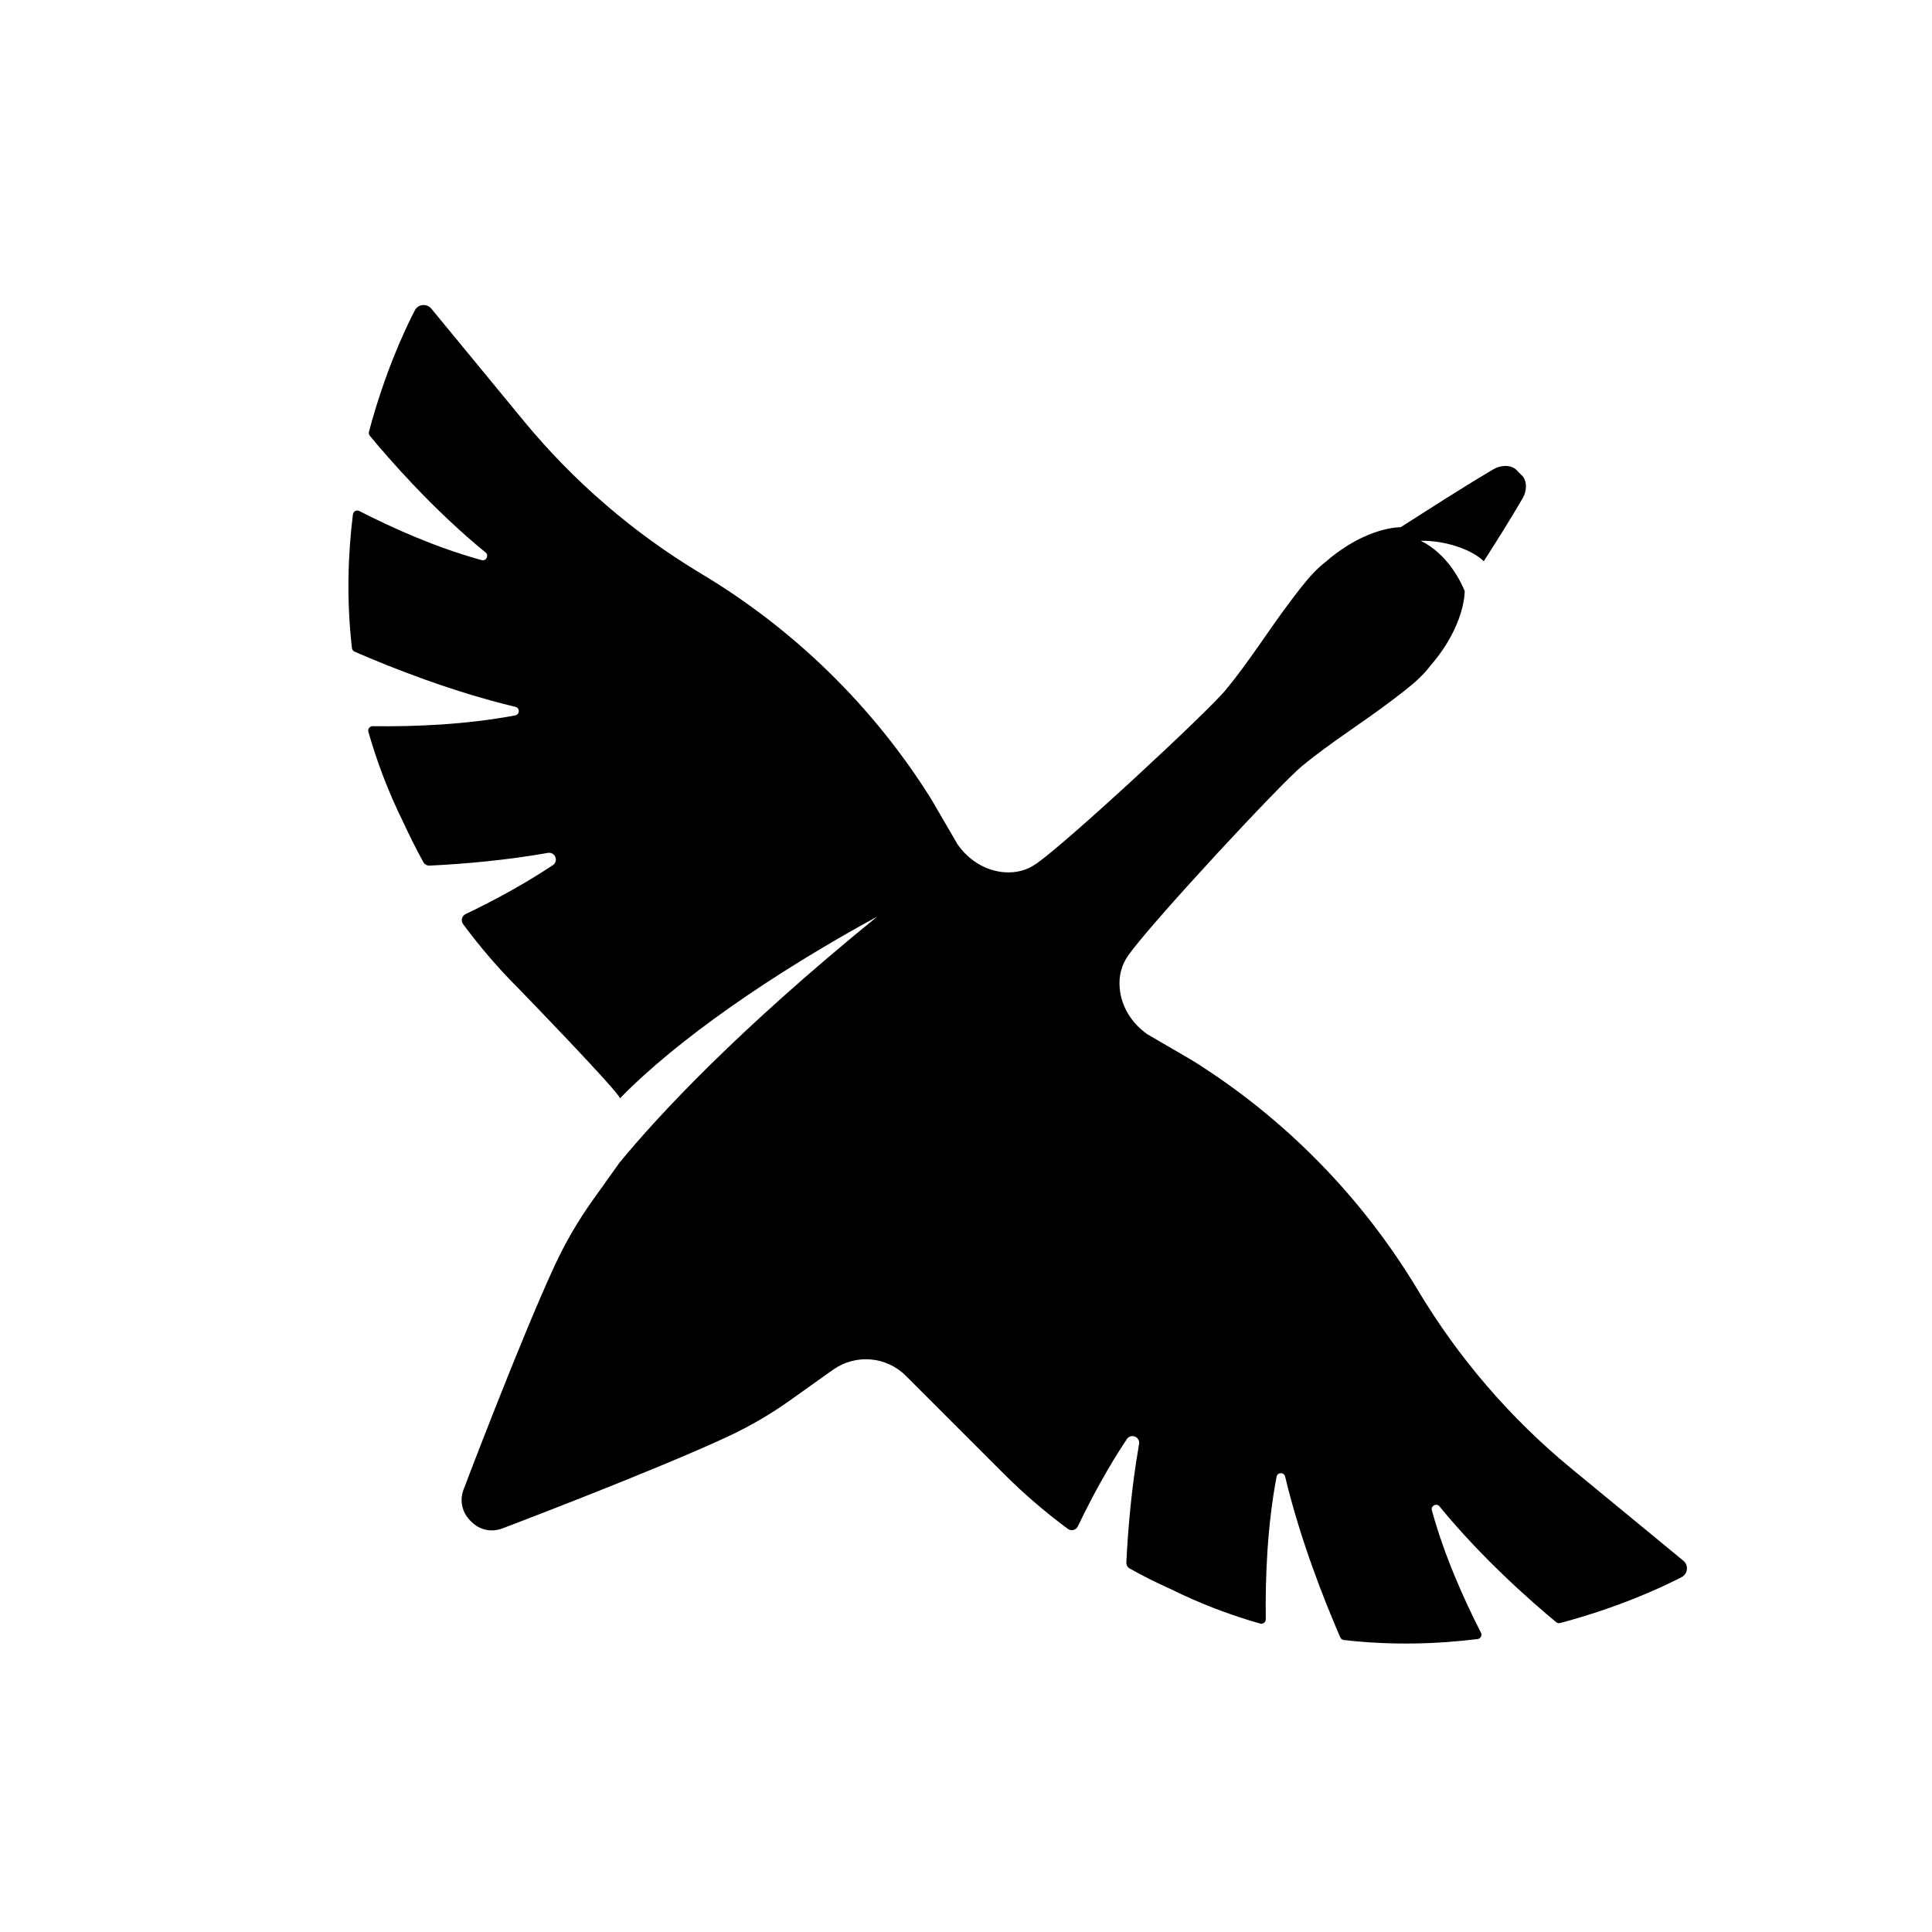
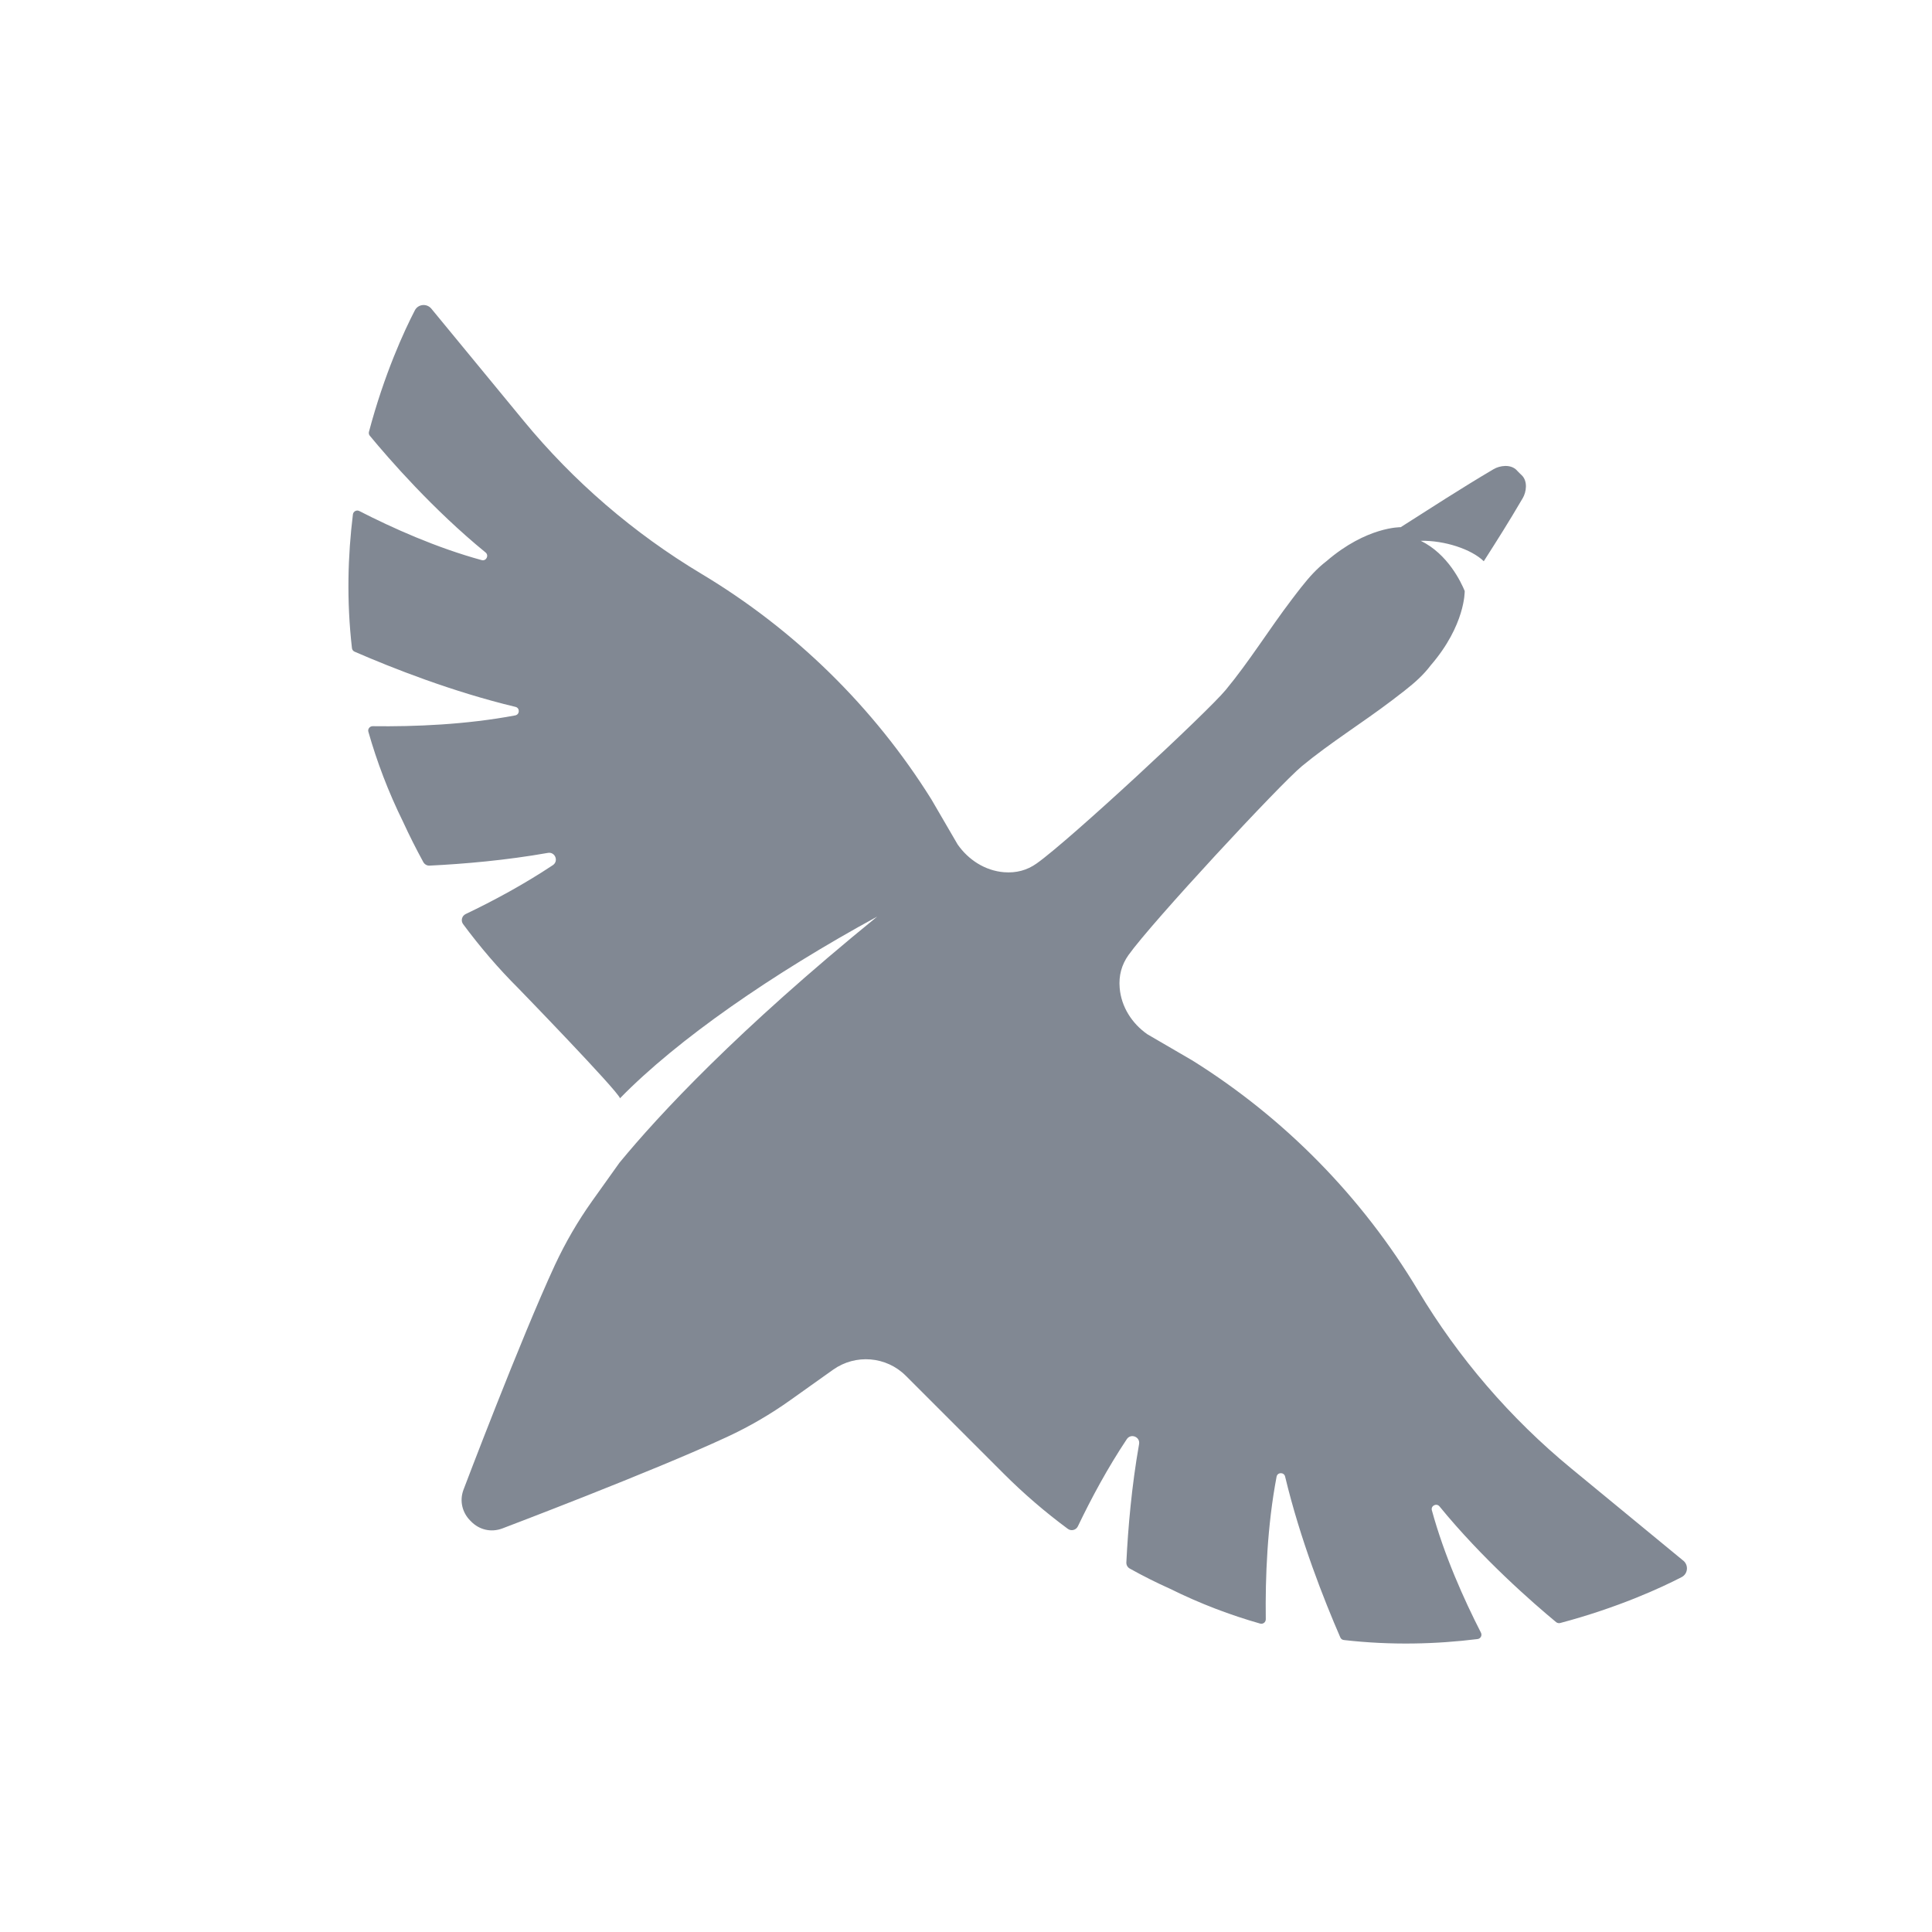
- <svg xmlns="http://www.w3.org/2000/svg" width="16" height="16" viewBox="0 0 24 24">
+ <svg xmlns="http://www.w3.org/2000/svg" color="#818893" width="16" height="16" viewBox="0 0 24 24">
  <path fill="currentColor" d="M20.909 19.386L19.518 18.241C18.762 17.619 18.119 16.871 17.616 16.031C16.921 14.871 15.96 13.891 14.813 13.174L14.253 12.848C14.061 12.714 13.928 12.506 13.909 12.272C13.896 12.12 13.933 11.985 14.017 11.866C14.309 11.455 15.896 9.747 16.172 9.518C16.528 9.224 16.924 8.98 17.292 8.7C17.344 8.66 17.397 8.62 17.448 8.58C17.45 8.578 17.453 8.577 17.454 8.575C17.573 8.482 17.684 8.383 17.772 8.266C18.204 7.766 18.195 7.344 18.195 7.344C18.195 7.344 18.195 7.344 18.196 7.344C18.15 7.231 17.985 6.882 17.649 6.718C17.946 6.712 18.28 6.823 18.432 6.972C18.615 6.685 18.733 6.5 18.916 6.188C18.96 6.114 18.983 5.977 18.9 5.9C18.9 5.9 18.899 5.9 18.899 5.9C18.899 5.9 18.899 5.899 18.899 5.899C18.897 5.897 18.895 5.896 18.894 5.895C18.892 5.893 18.891 5.891 18.889 5.889C18.889 5.889 18.889 5.889 18.888 5.889C18.888 5.889 18.888 5.889 18.888 5.889C18.885 5.885 18.881 5.883 18.878 5.879C18.875 5.877 18.874 5.875 18.872 5.872C18.869 5.87 18.866 5.868 18.864 5.866C18.861 5.863 18.859 5.859 18.855 5.855C18.855 5.855 18.855 5.855 18.854 5.855C18.854 5.855 18.854 5.855 18.854 5.855C18.853 5.853 18.851 5.852 18.849 5.85C18.848 5.849 18.846 5.847 18.845 5.845C18.845 5.845 18.844 5.845 18.844 5.845C18.844 5.845 18.844 5.845 18.844 5.844C18.767 5.761 18.63 5.784 18.556 5.827C18.15 6.066 17.756 6.323 17.4 6.549C17.4 6.549 16.978 6.54 16.478 6.971C16.361 7.06 16.262 7.171 16.169 7.289C16.167 7.291 16.165 7.293 16.164 7.295C16.123 7.346 16.084 7.399 16.044 7.451C15.764 7.819 15.52 8.216 15.226 8.571C14.997 8.848 13.289 10.435 12.878 10.726C12.759 10.811 12.624 10.847 12.472 10.835C12.238 10.816 12.03 10.682 11.896 10.49L11.57 9.93C10.853 8.783 9.873 7.823 8.713 7.128C7.873 6.625 7.125 5.981 6.503 5.225L5.358 3.834C5.301 3.766 5.193 3.777 5.153 3.856C5.022 4.109 4.774 4.645 4.583 5.365C4.579 5.382 4.583 5.4 4.594 5.413C4.831 5.7 5.379 6.33 6.032 6.863C6.077 6.9 6.04 6.973 5.984 6.958C5.42 6.804 4.873 6.558 4.463 6.348C4.43 6.331 4.389 6.352 4.384 6.39C4.321 6.9 4.304 7.46 4.372 8.051C4.374 8.07 4.386 8.087 4.404 8.095C4.871 8.298 5.618 8.593 6.403 8.781C6.46 8.794 6.458 8.876 6.4 8.887C5.789 9.002 5.15 9.028 4.63 9.021C4.593 9.021 4.566 9.055 4.576 9.09C4.681 9.459 4.822 9.834 5.008 10.211C5.086 10.381 5.17 10.547 5.259 10.71C5.275 10.738 5.305 10.755 5.337 10.753C5.766 10.732 6.285 10.687 6.806 10.595C6.895 10.579 6.943 10.696 6.868 10.747C6.513 10.983 6.136 11.187 5.784 11.355C5.737 11.378 5.722 11.438 5.753 11.48C5.962 11.762 6.191 12.03 6.441 12.279C6.441 12.279 7.669 13.544 7.702 13.643C8.418 12.91 9.596 12.096 10.897 11.386C9.155 12.804 8.184 13.85 7.695 14.444L7.354 14.922C7.177 15.171 7.024 15.435 6.895 15.711C6.466 16.636 5.758 18.505 5.758 18.505C5.703 18.651 5.748 18.796 5.842 18.89C5.844 18.892 5.846 18.894 5.848 18.896C5.851 18.899 5.853 18.901 5.855 18.903C5.949 18.998 6.093 19.042 6.24 18.987C6.24 18.987 8.109 18.279 9.034 17.849C9.31 17.721 9.574 17.567 9.822 17.39L10.349 17.015C10.628 16.817 11.01 16.848 11.252 17.09L12.466 18.304C12.715 18.553 12.982 18.783 13.265 18.992C13.307 19.023 13.367 19.008 13.39 18.96C13.558 18.609 13.762 18.231 13.998 17.877C14.049 17.802 14.166 17.85 14.15 17.939C14.058 18.461 14.013 18.979 13.992 19.408C13.99 19.44 14.007 19.47 14.034 19.485C14.197 19.576 14.364 19.66 14.534 19.736C14.911 19.923 15.286 20.064 15.655 20.169C15.69 20.178 15.724 20.152 15.724 20.115C15.717 19.595 15.742 18.955 15.858 18.345C15.868 18.287 15.95 18.285 15.964 18.342C16.152 19.127 16.447 19.874 16.65 20.341C16.658 20.359 16.674 20.371 16.694 20.373C17.285 20.441 17.845 20.424 18.355 20.361C18.393 20.356 18.414 20.316 18.397 20.282C18.187 19.872 17.941 19.324 17.787 18.761C17.772 18.705 17.845 18.668 17.882 18.713C18.415 19.366 19.045 19.914 19.331 20.151C19.345 20.162 19.363 20.166 19.38 20.162C20.1 19.971 20.636 19.723 20.889 19.592C20.968 19.552 20.979 19.444 20.911 19.387L20.909 19.386Z" />
</svg>
